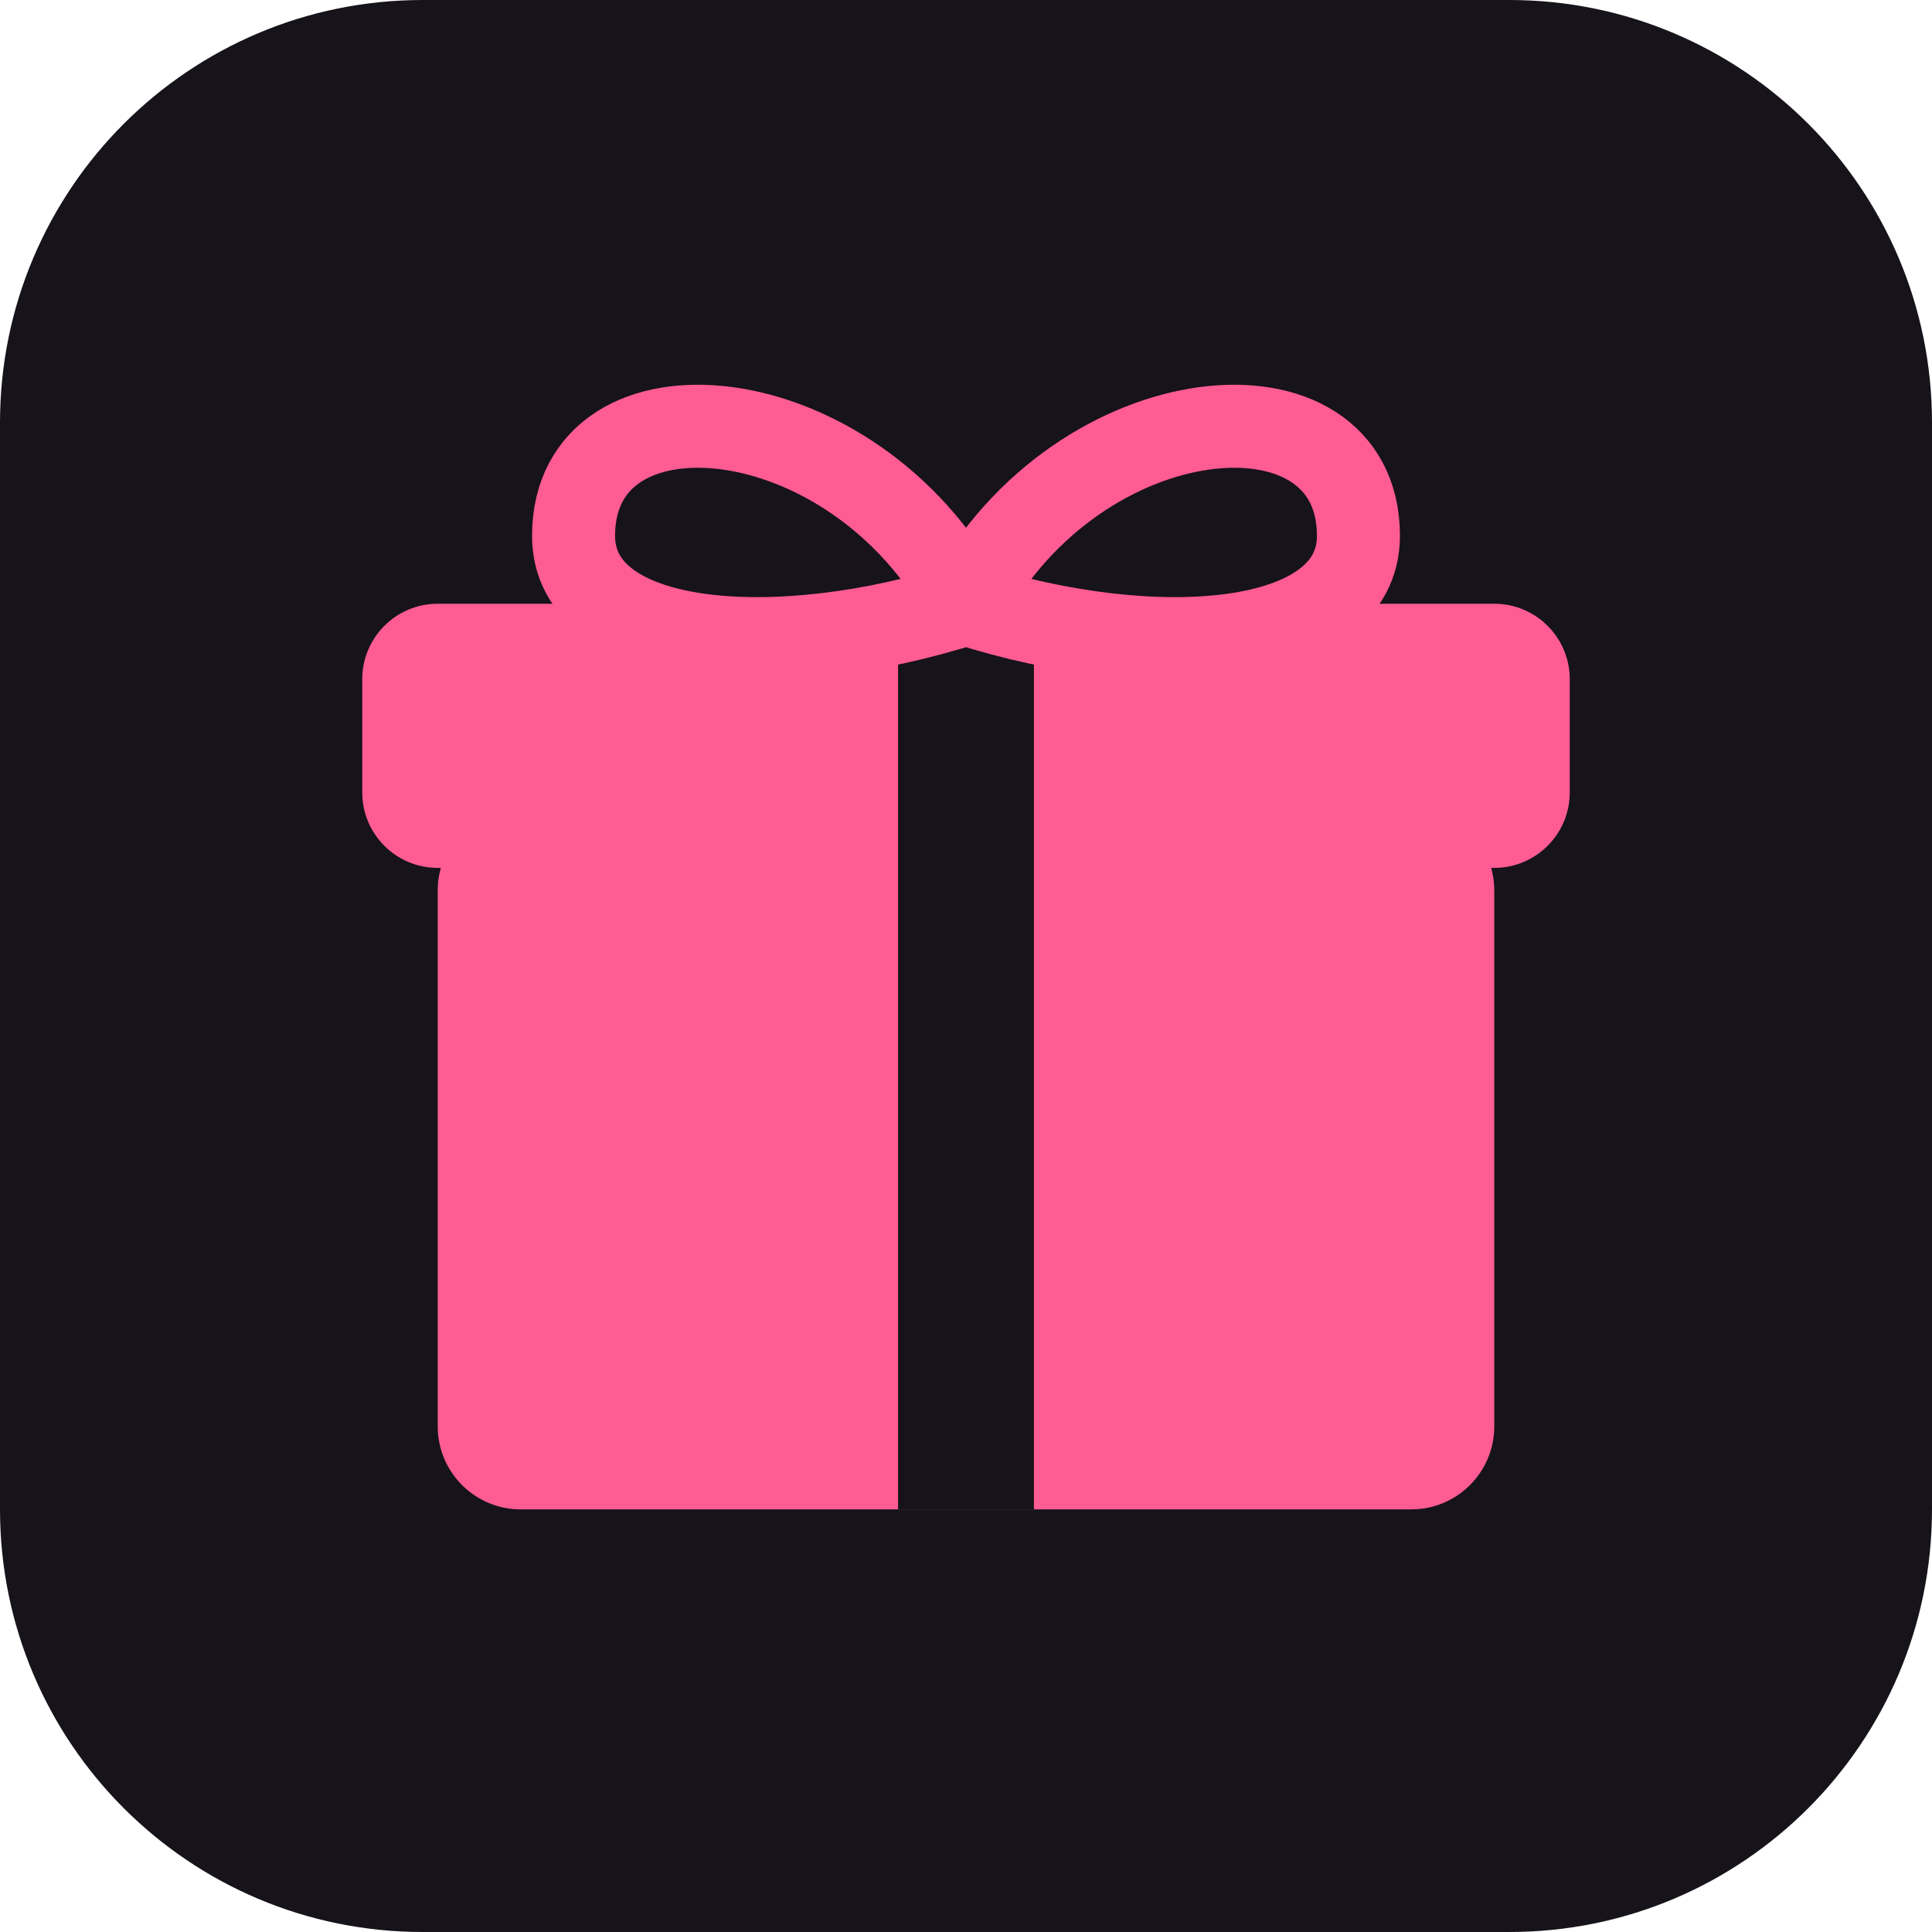
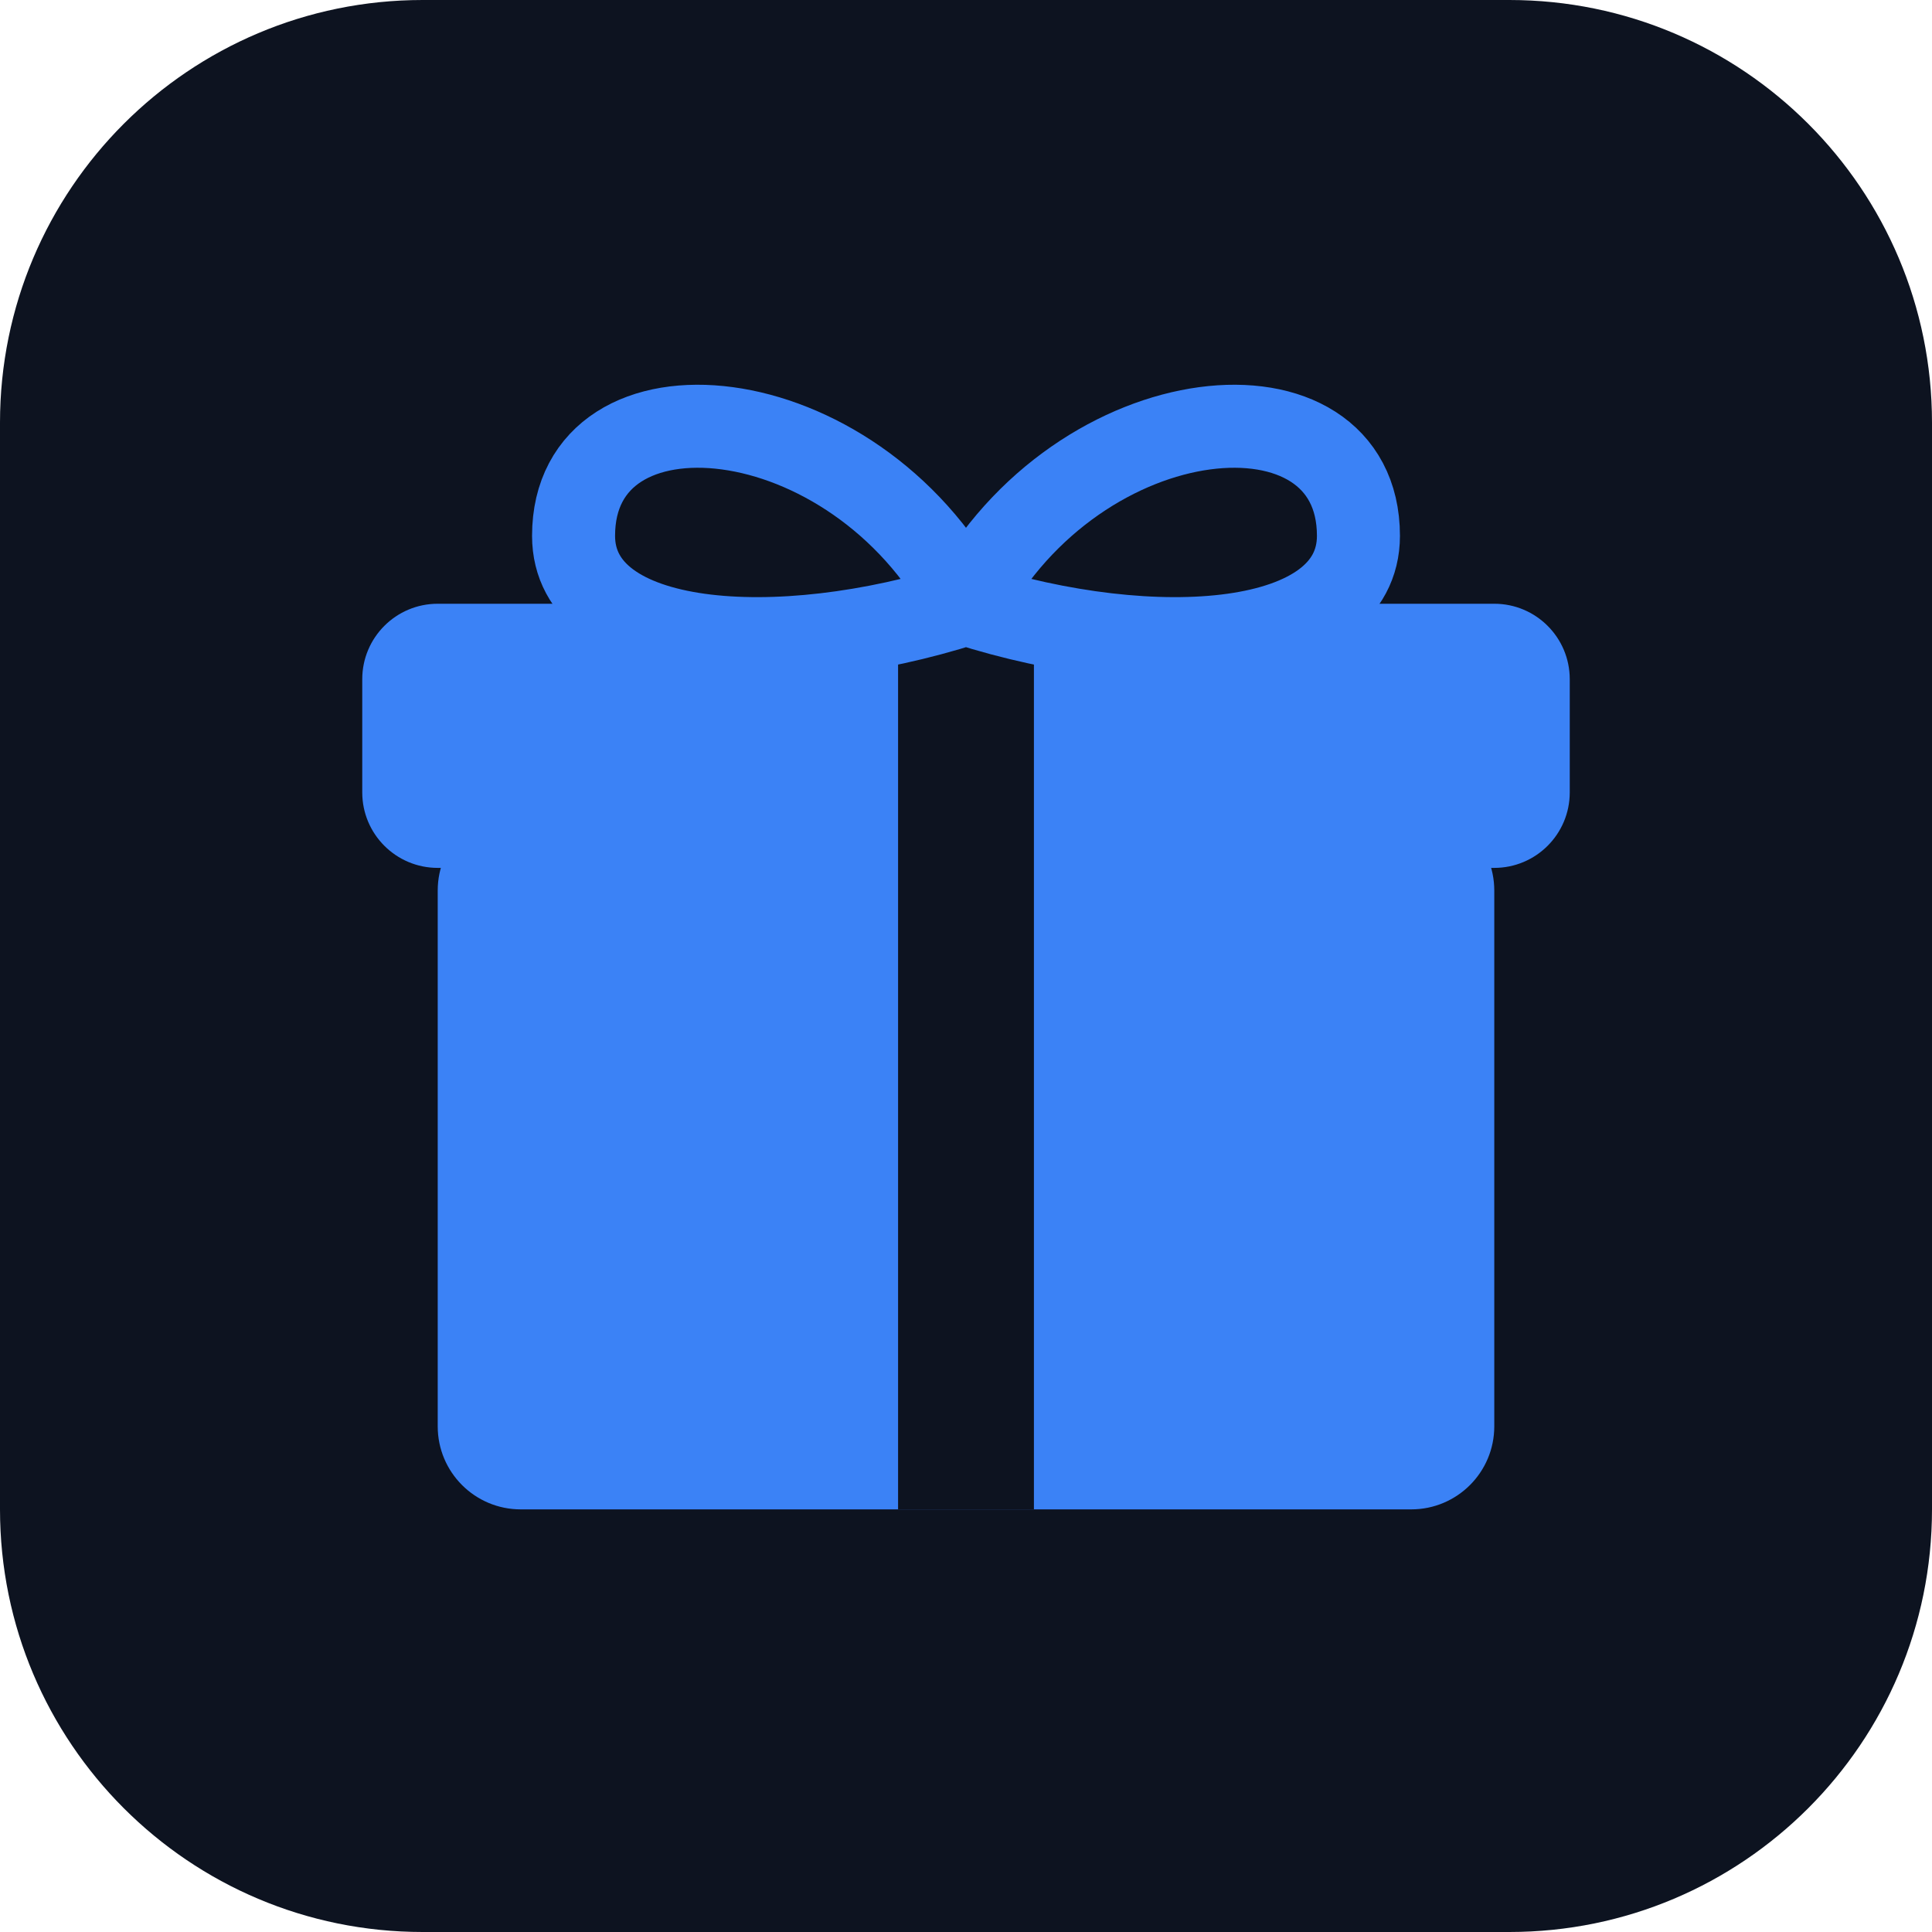
<svg xmlns="http://www.w3.org/2000/svg" viewBox="0 0 512 512">
-   <rect width="512" height="512" rx="112" fill="#17131a" />
-   <g fill="#ff5c93">
+   <rect width="512" height="512" rx="112" fill="#0d1320" />
+   <g fill="#3b82f6">
    <rect x="116" y="214" width="280" height="186" rx="22" />
    <rect x="96" y="160" width="320" height="70" rx="20" />
  </g>
-   <g fill="#17131a">
+   <g fill="#0d1320">
    <rect x="238" y="160" width="36" height="240" />
  </g>
-   <path d="M256 160c-30-56-104-62-104-18 0 30 54 34 104 18zm0 0c30-56 104-62 104-18 0 30-54 34-104 18z" fill="none" stroke="#ff5c93" stroke-width="22" stroke-linejoin="round" />
+   <path d="M256 160c-30-56-104-62-104-18 0 30 54 34 104 18zm0 0c30-56 104-62 104-18 0 30-54 34-104 18z" fill="none" stroke="#3b82f6" stroke-width="22" stroke-linejoin="round" />
</svg>
